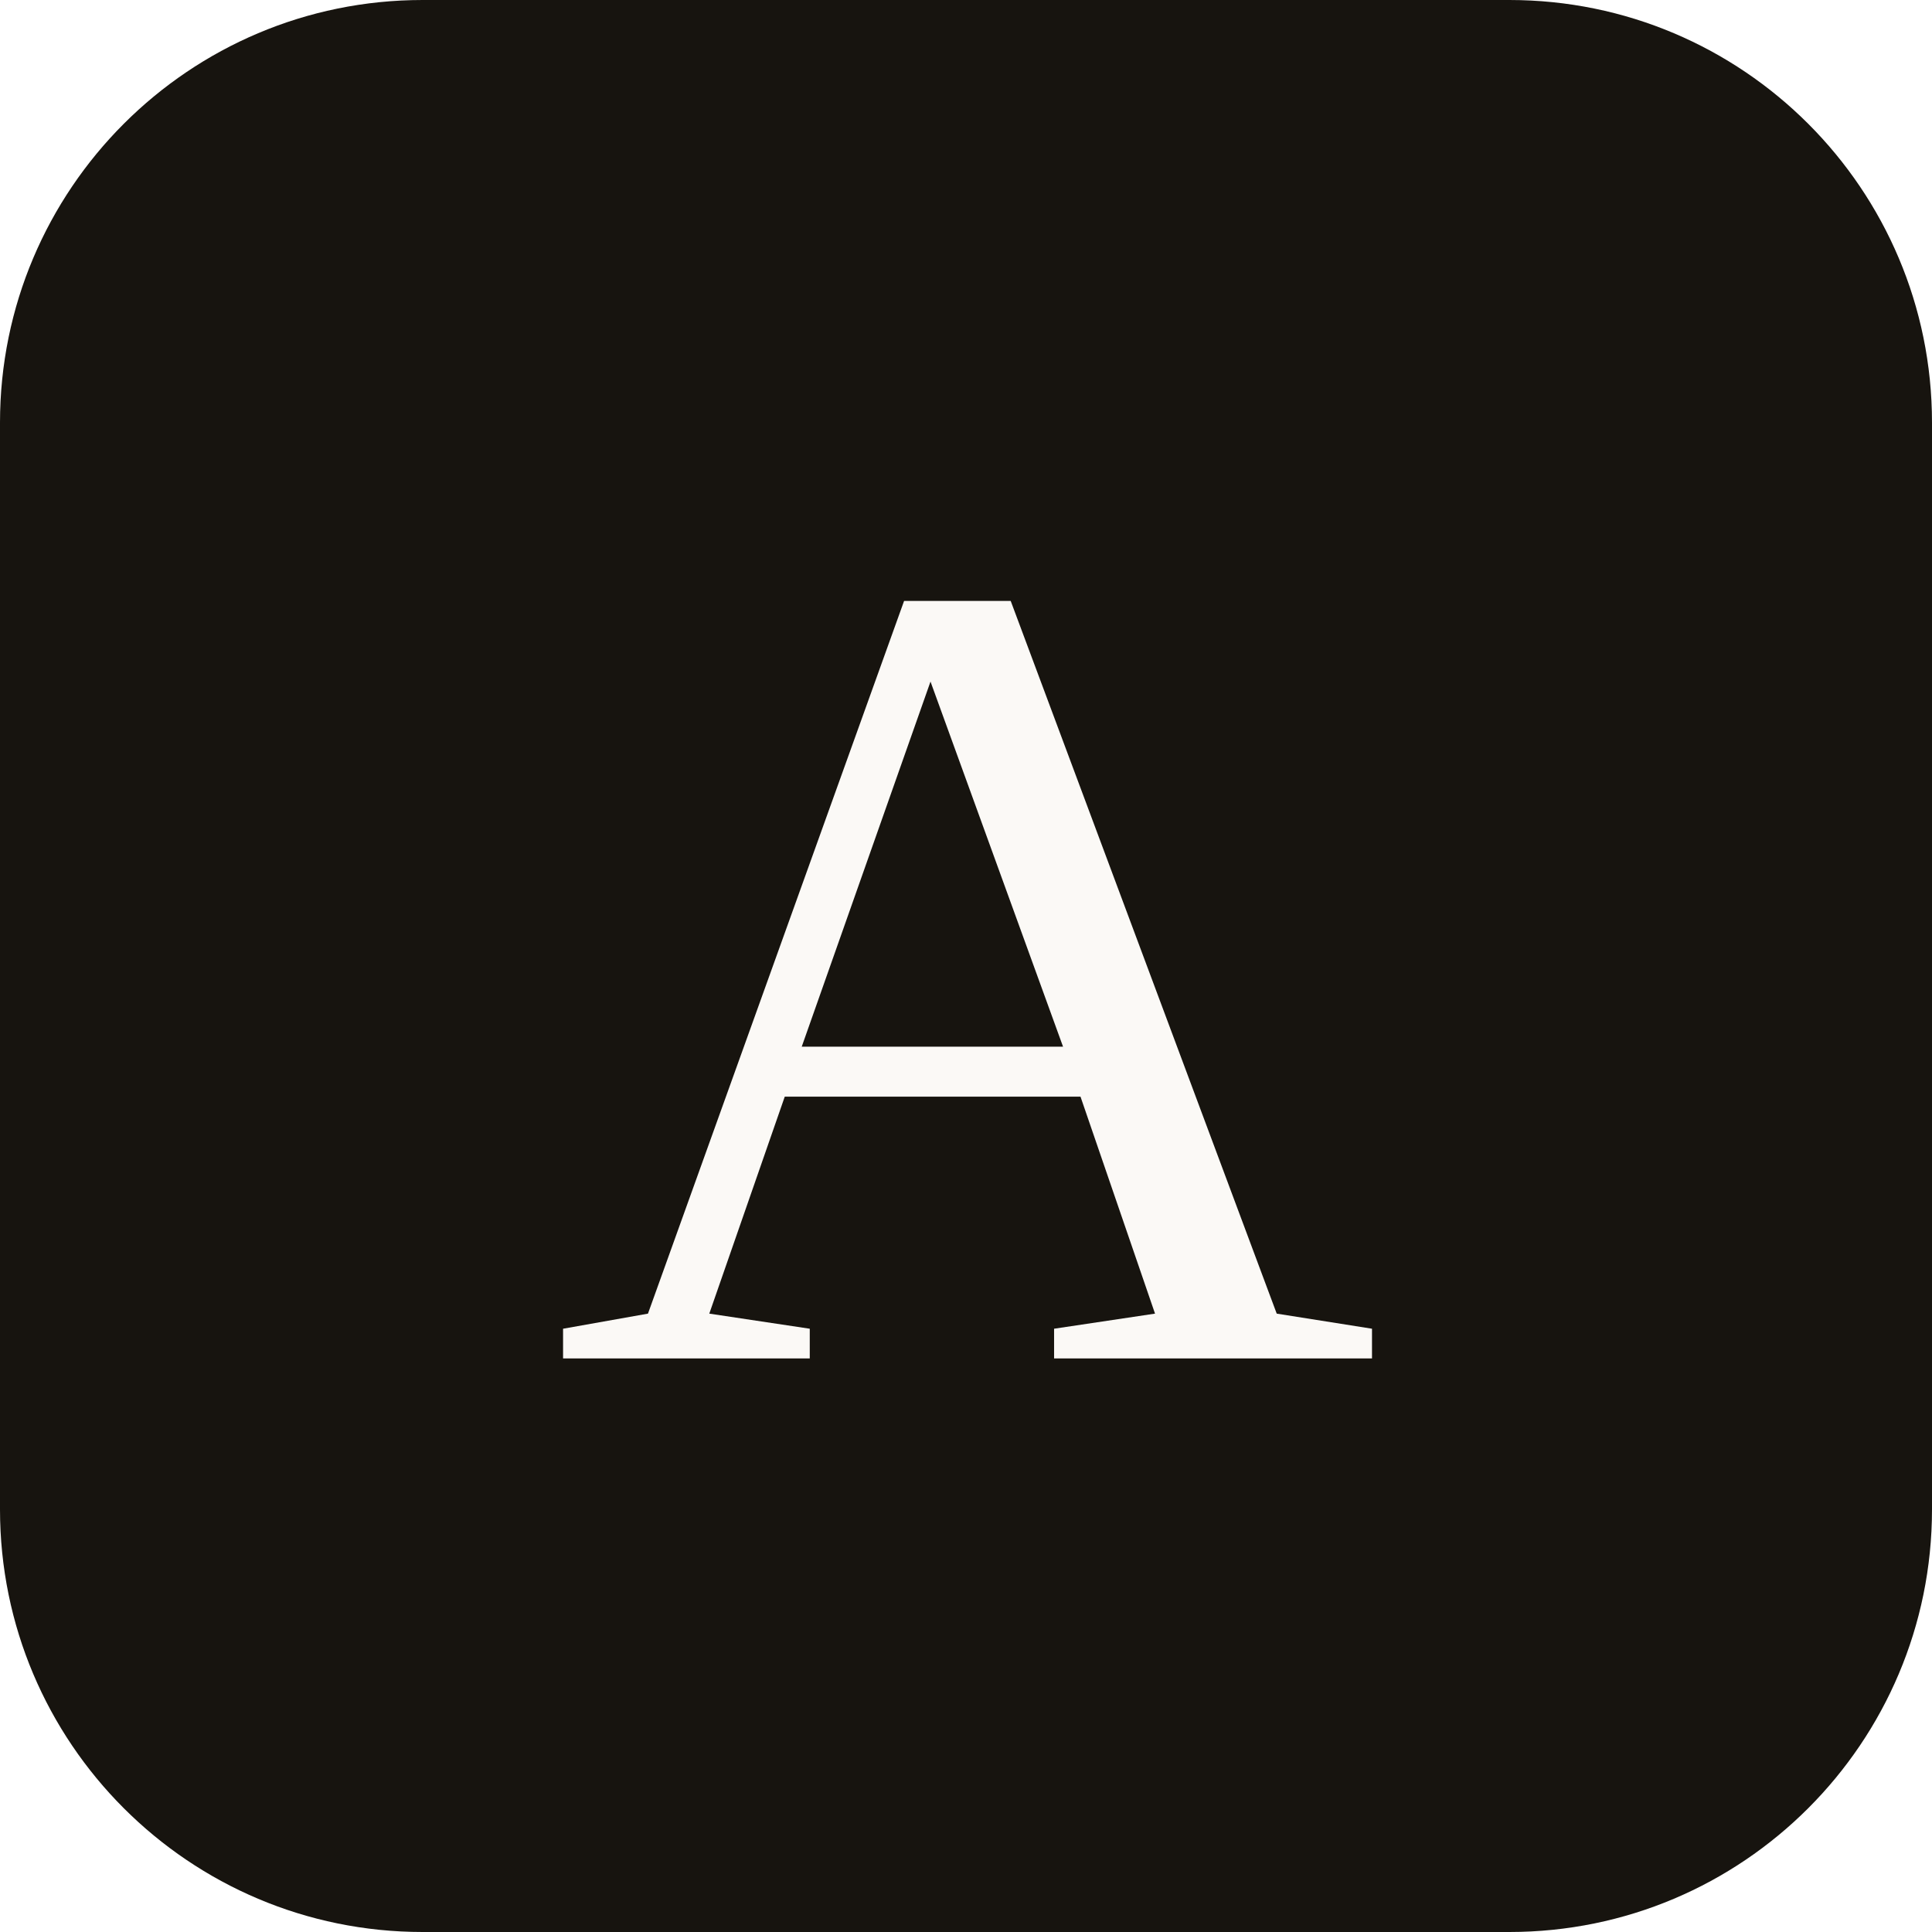
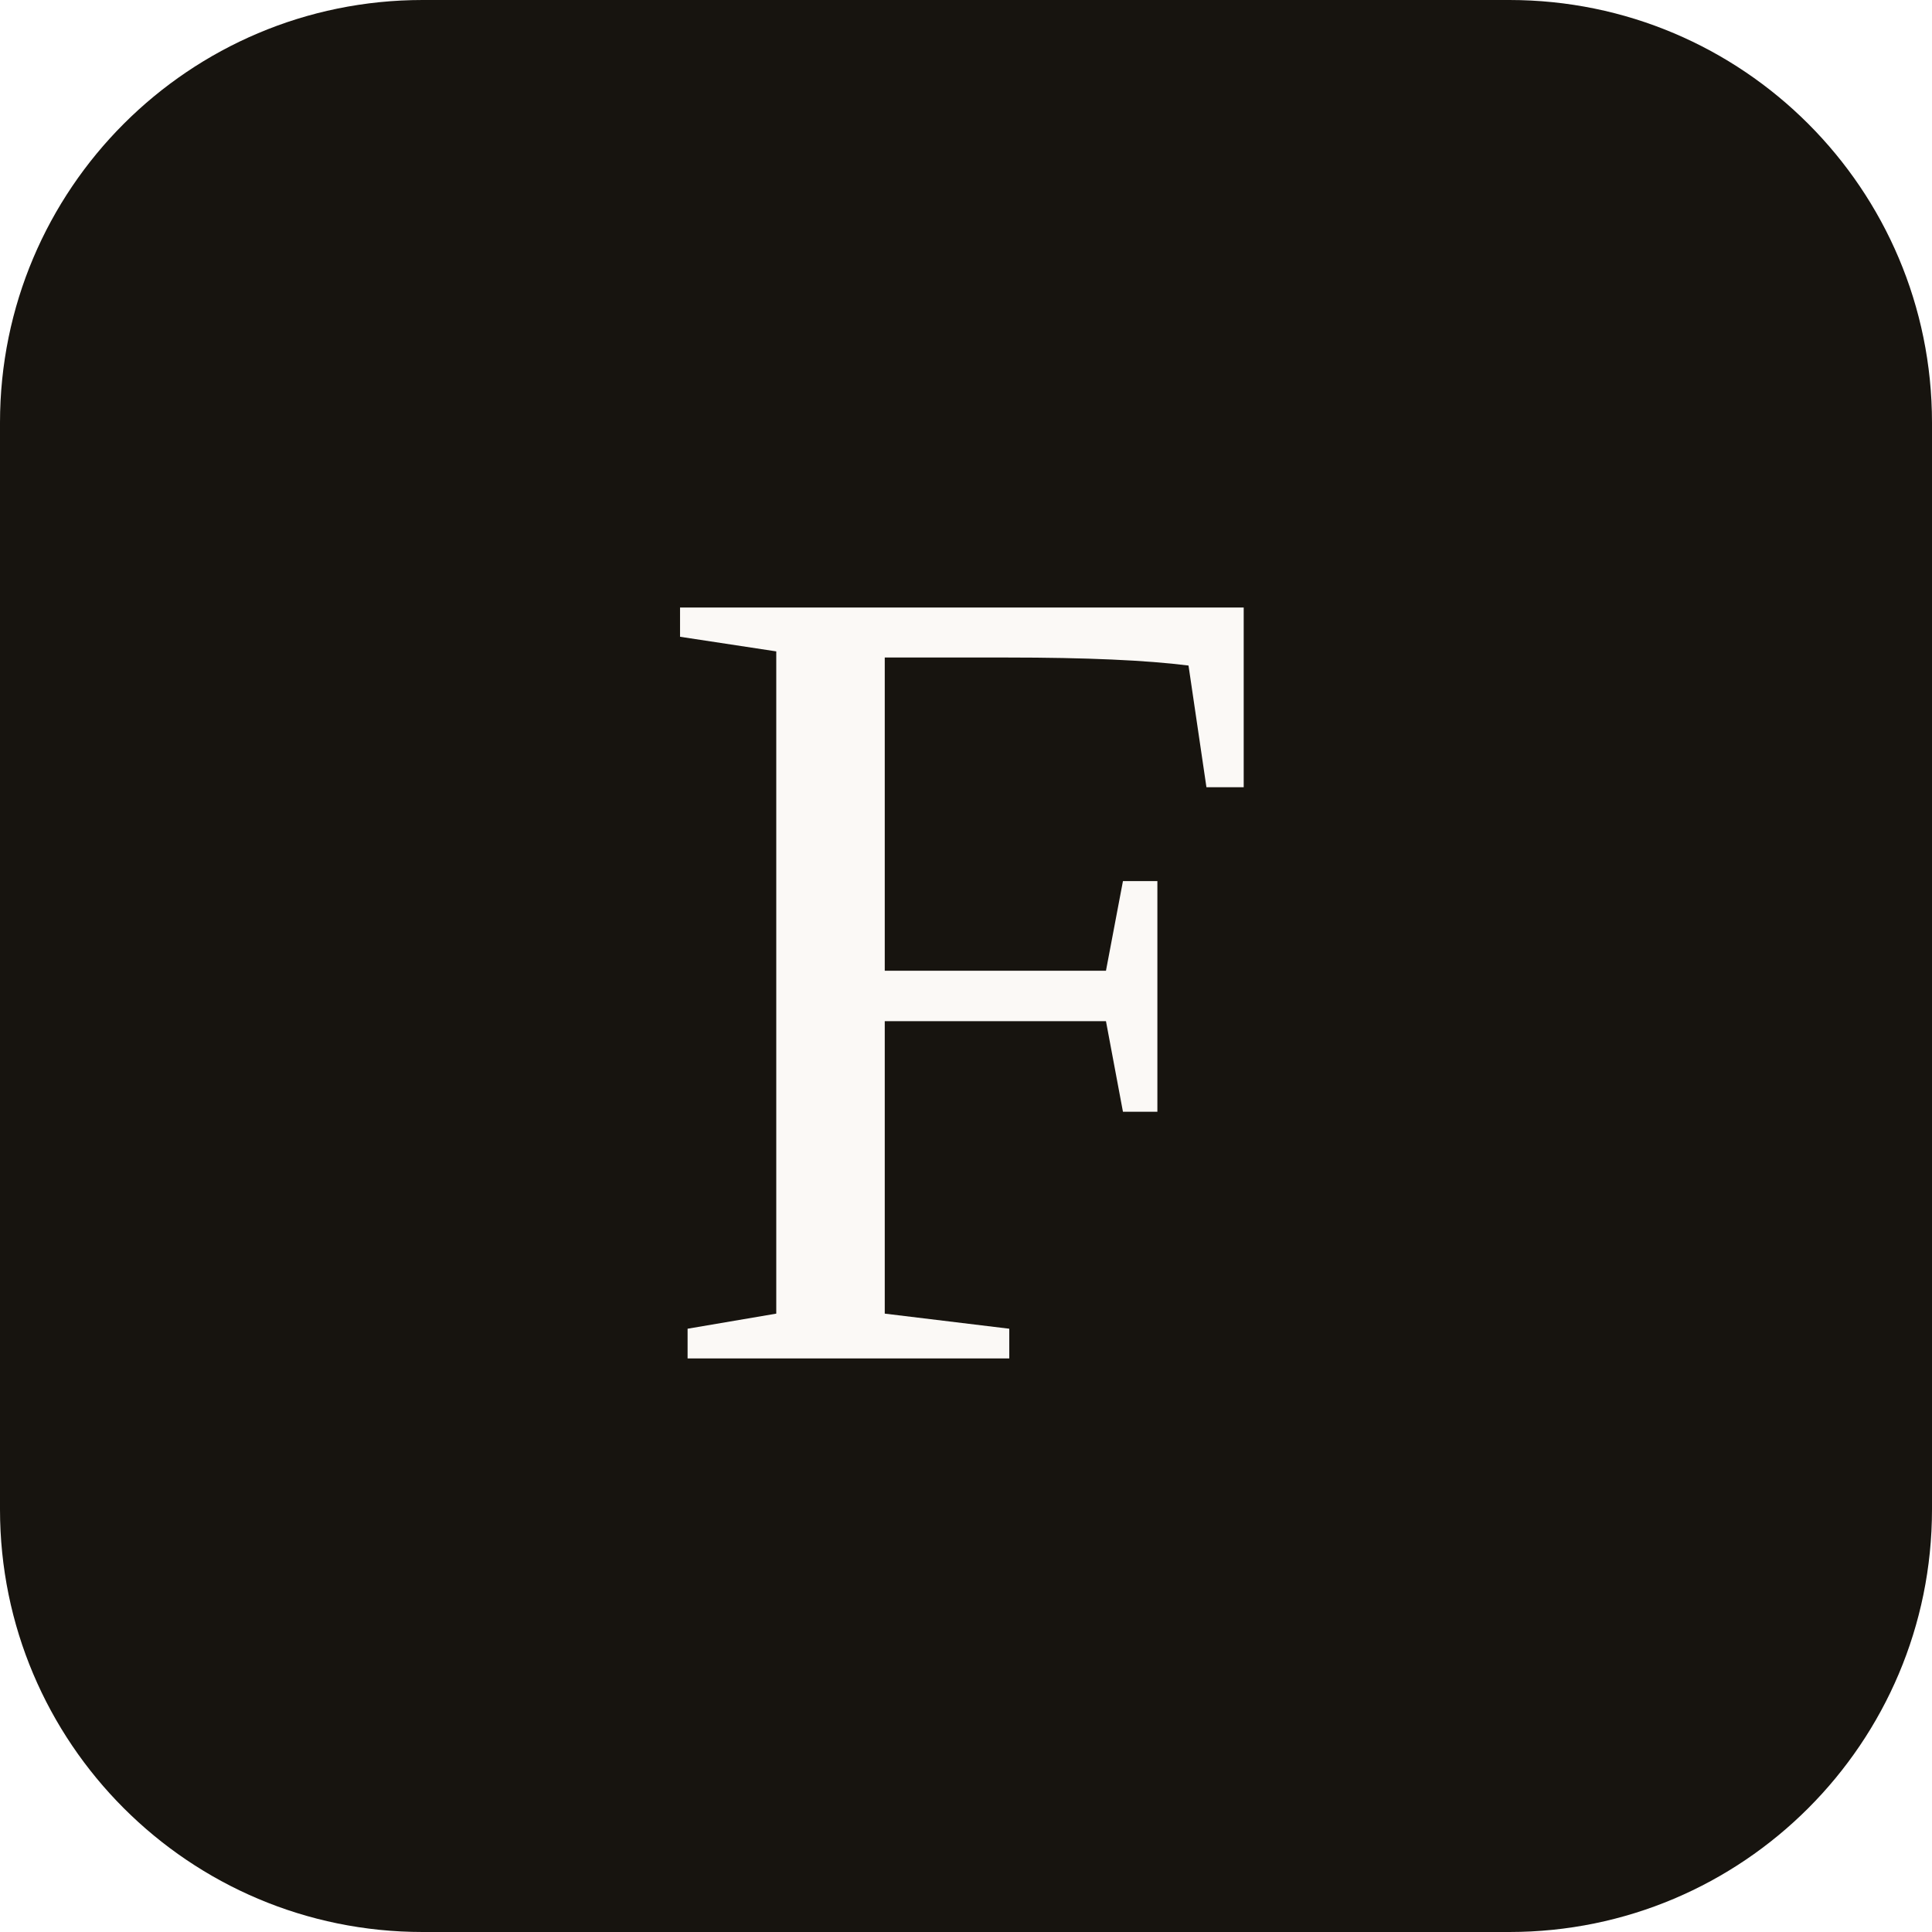
- <svg xmlns="http://www.w3.org/2000/svg" viewBox="0 0 64 64" role="img" aria-label="Aaram Furniture">
+ <svg xmlns="http://www.w3.org/2000/svg" viewBox="0 0 64 64" role="img" aria-label="Furniture Future">
  <rect width="64" height="64" rx="14" fill="#17140f" />
-   <text x="32" y="45" text-anchor="middle" font-family="Georgia, 'Times New Roman', serif" font-size="38" fill="#fbf9f6">A</text>
+   <text x="32" y="45" text-anchor="middle" font-family="Georgia, 'Times New Roman', serif" font-size="38" fill="#fbf9f6">F</text>
</svg>
